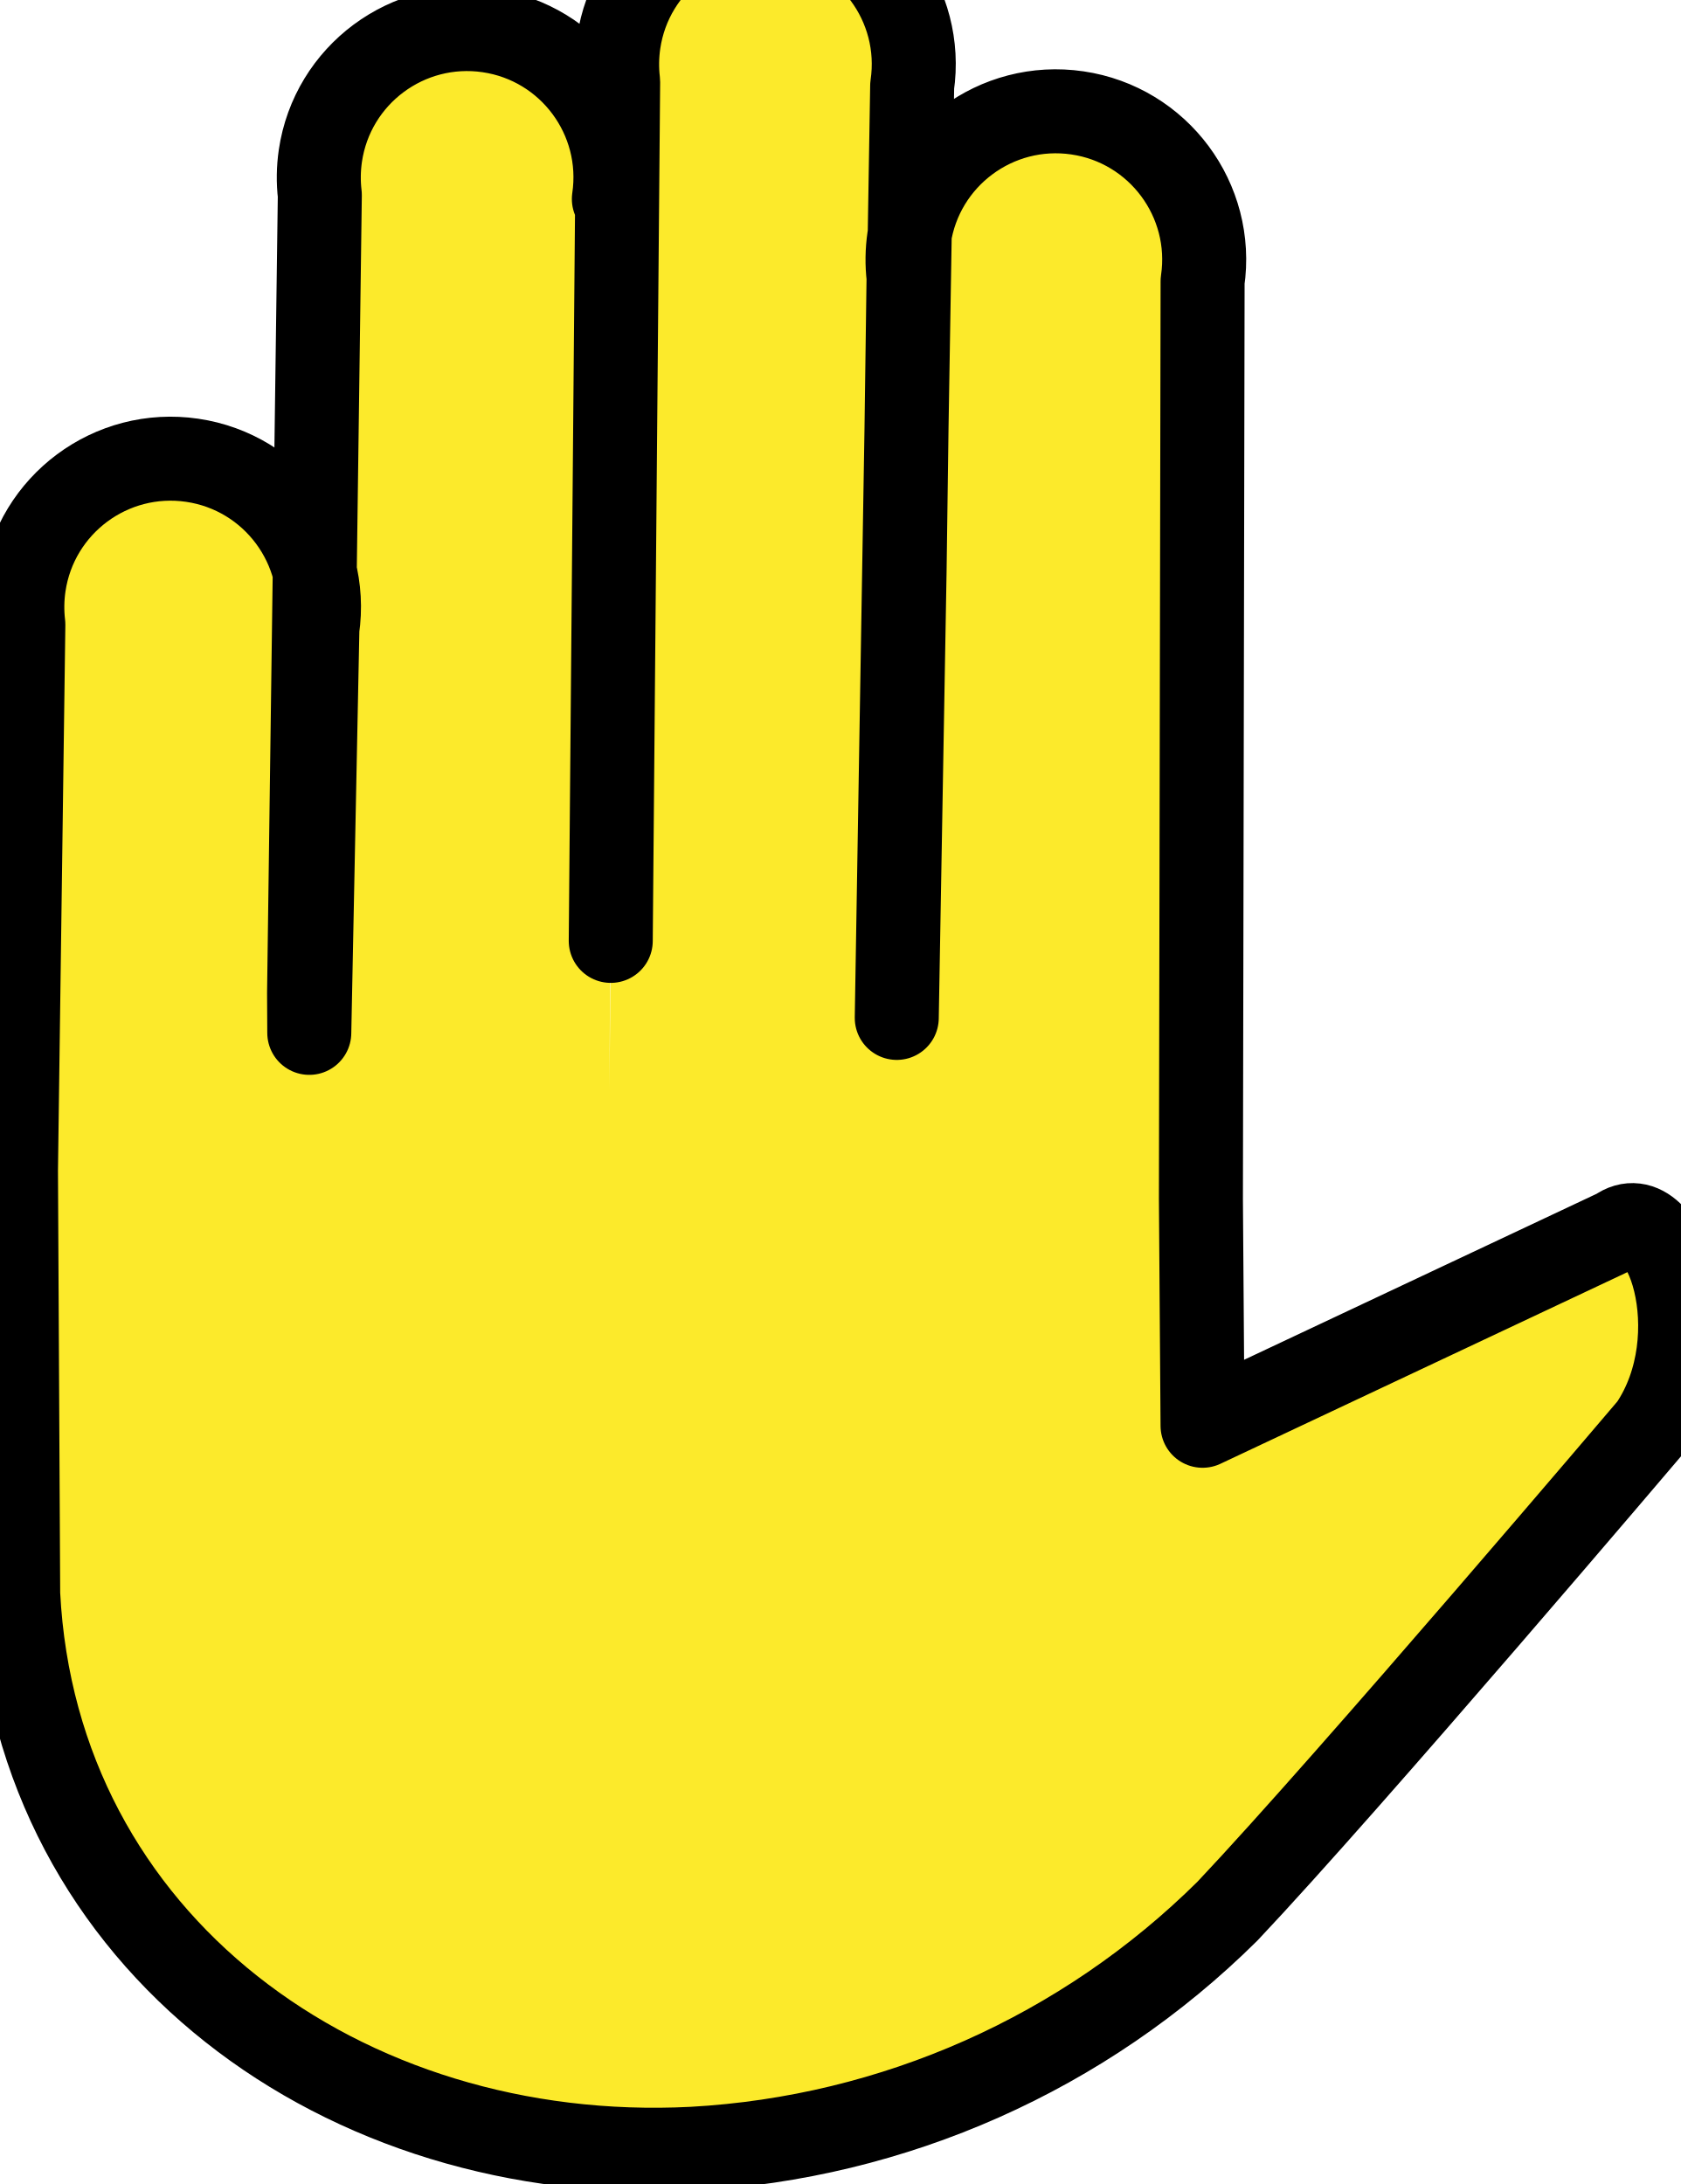
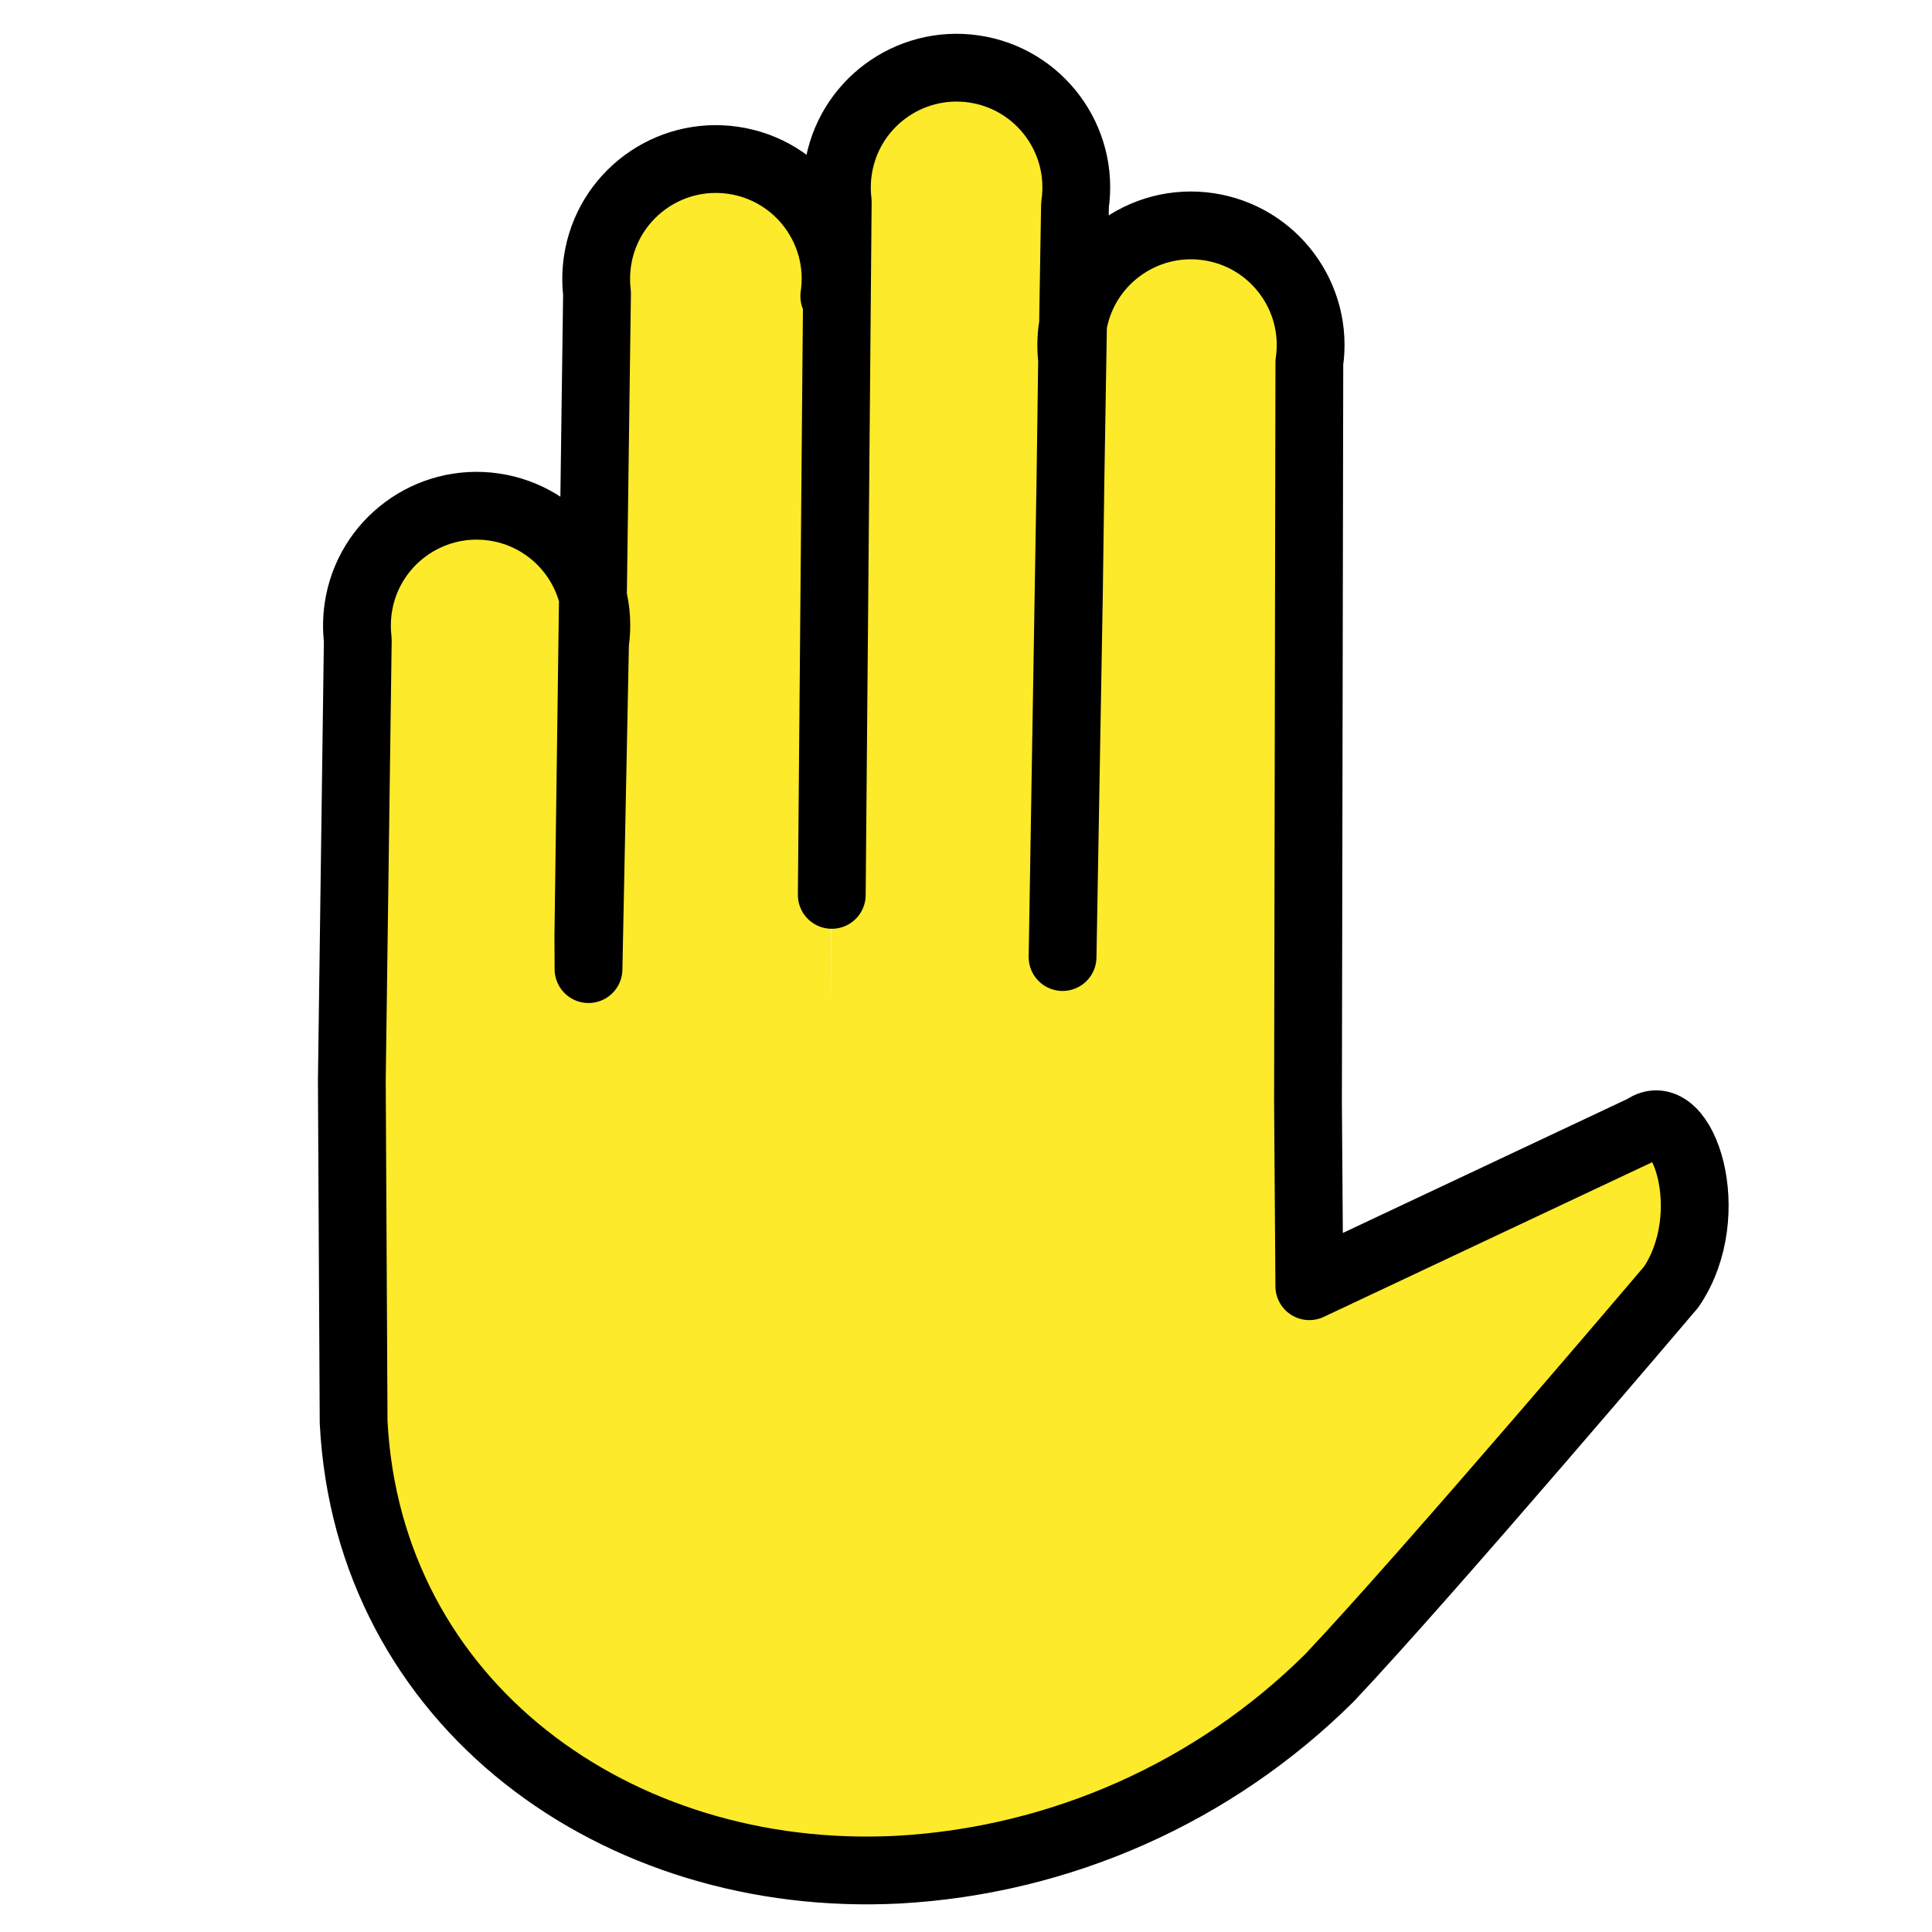
- <svg xmlns="http://www.w3.org/2000/svg" id="emoji" viewBox="16 9 40 52">
+ <svg xmlns="http://www.w3.org/2000/svg" id="emoji" viewBox="6 5 57 57">
  <g id="color" />
  <g id="hair" />
  <g id="skin">
    <path fill="#fcea2b" stroke="none" d="M30.614,13.738c0.284-1.929-1.05-3.724-2.979-4.008s-3.724,1.05-4.008,2.979 c-0.045,0.309-0.05,0.623-0.013,0.934L23.358,32.641l0.022,4.325l0.176-12.999 c0.284-1.929-1.05-3.724-2.979-4.008s-3.724,1.05-4.008,2.979c-0.045,0.309-0.05,0.623-0.013,0.934 l-0.176,12.999l0.053,10.085c0.425,8.31,7.752,13.629,16.06,13.205c4.792-0.265,9.32-2.278,12.728-5.657 c2.918-3.09,10.085-11.535,10.085-11.535c1.463-2.158,0.328-5.494-0.801-4.673l-9.876,4.651l-0.039-5.4 l0.039,5.4l-0.039-5.4l0.04-21.851c0.284-1.929-1.05-3.724-2.979-4.008s-3.724,1.05-4.008,2.979 c-0.045,0.309-0.05,0.623-0.013,0.934l-0.095,6.999l-0.186,10.636l0.367-22.193 c0.284-1.929-1.05-3.724-2.979-4.008c-1.929-0.284-3.724,1.05-4.008,2.979c-0.045,0.309-0.05,0.623-0.013,0.934 l-0.206,24.016" />
  </g>
  <g id="skin-shadow" />
  <g id="line">
    <path fill="none" stroke="#000000" stroke-linecap="round" stroke-linejoin="round" stroke-width="2" d="M30.614,13.738 c0.284-1.929-1.05-3.724-2.979-4.008s-3.724,1.05-4.008,2.979c-0.045,0.309-0.05,0.623-0.013,0.934 L23.358,32.641l0.005,0.951l0.193-9.625c0.284-1.929-1.05-3.724-2.979-4.008s-3.724,1.05-4.008,2.979 c-0.045,0.309-0.05,0.623-0.013,0.934l-0.176,12.999l0.053,10.085c0.425,8.31,7.752,13.629,16.06,13.205 c4.792-0.265,9.32-2.278,12.728-5.657c2.918-3.09,10.085-11.535,10.085-11.535 c1.463-2.158,0.328-5.494-0.801-4.673l-9.876,4.651l-0.039-5.4l0.039,5.4l-0.039-5.4l0.04-21.851 c0.284-1.929-1.05-3.724-2.979-4.008s-3.724,1.05-4.008,2.979c-0.045,0.309-0.05,0.623-0.013,0.934 l-0.095,6.999l-0.186,10.636l0.367-22.193c0.284-1.929-1.05-3.724-2.979-4.008 c-1.929-0.284-3.724,1.05-4.008,2.979c-0.045,0.309-0.05,0.623-0.013,0.934l-0.176,20.454" />
  </g>
</svg>
